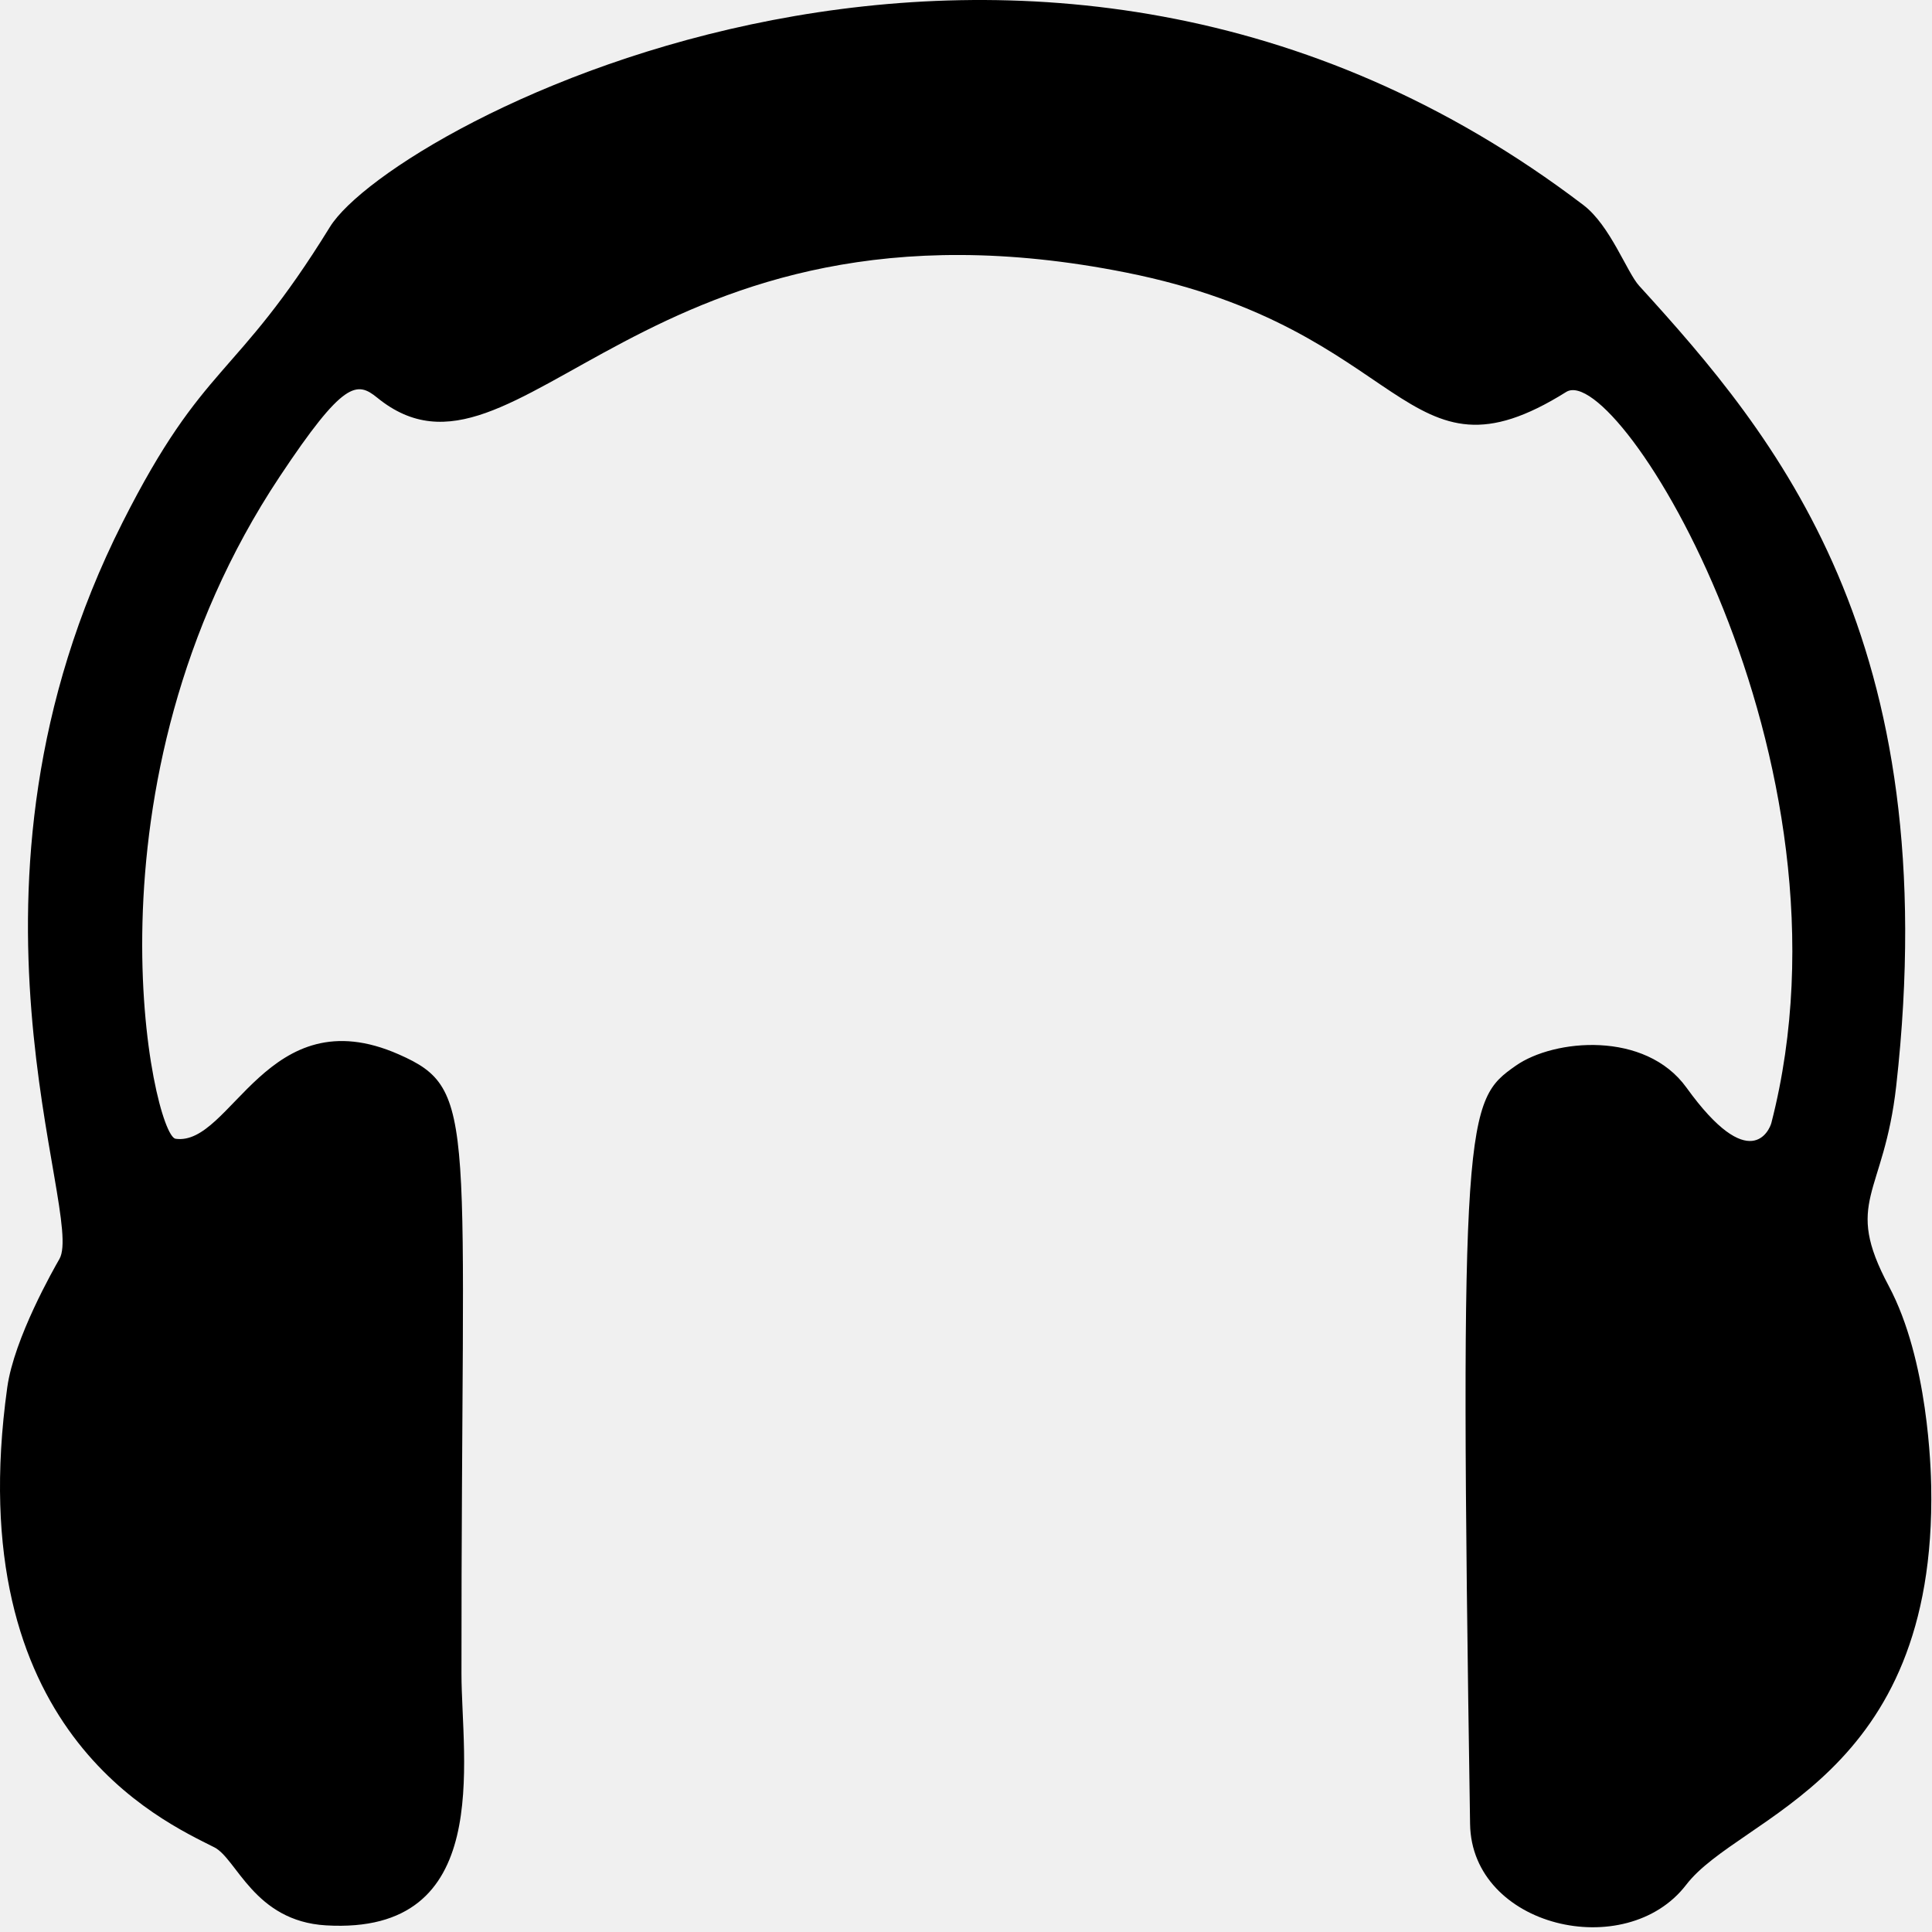
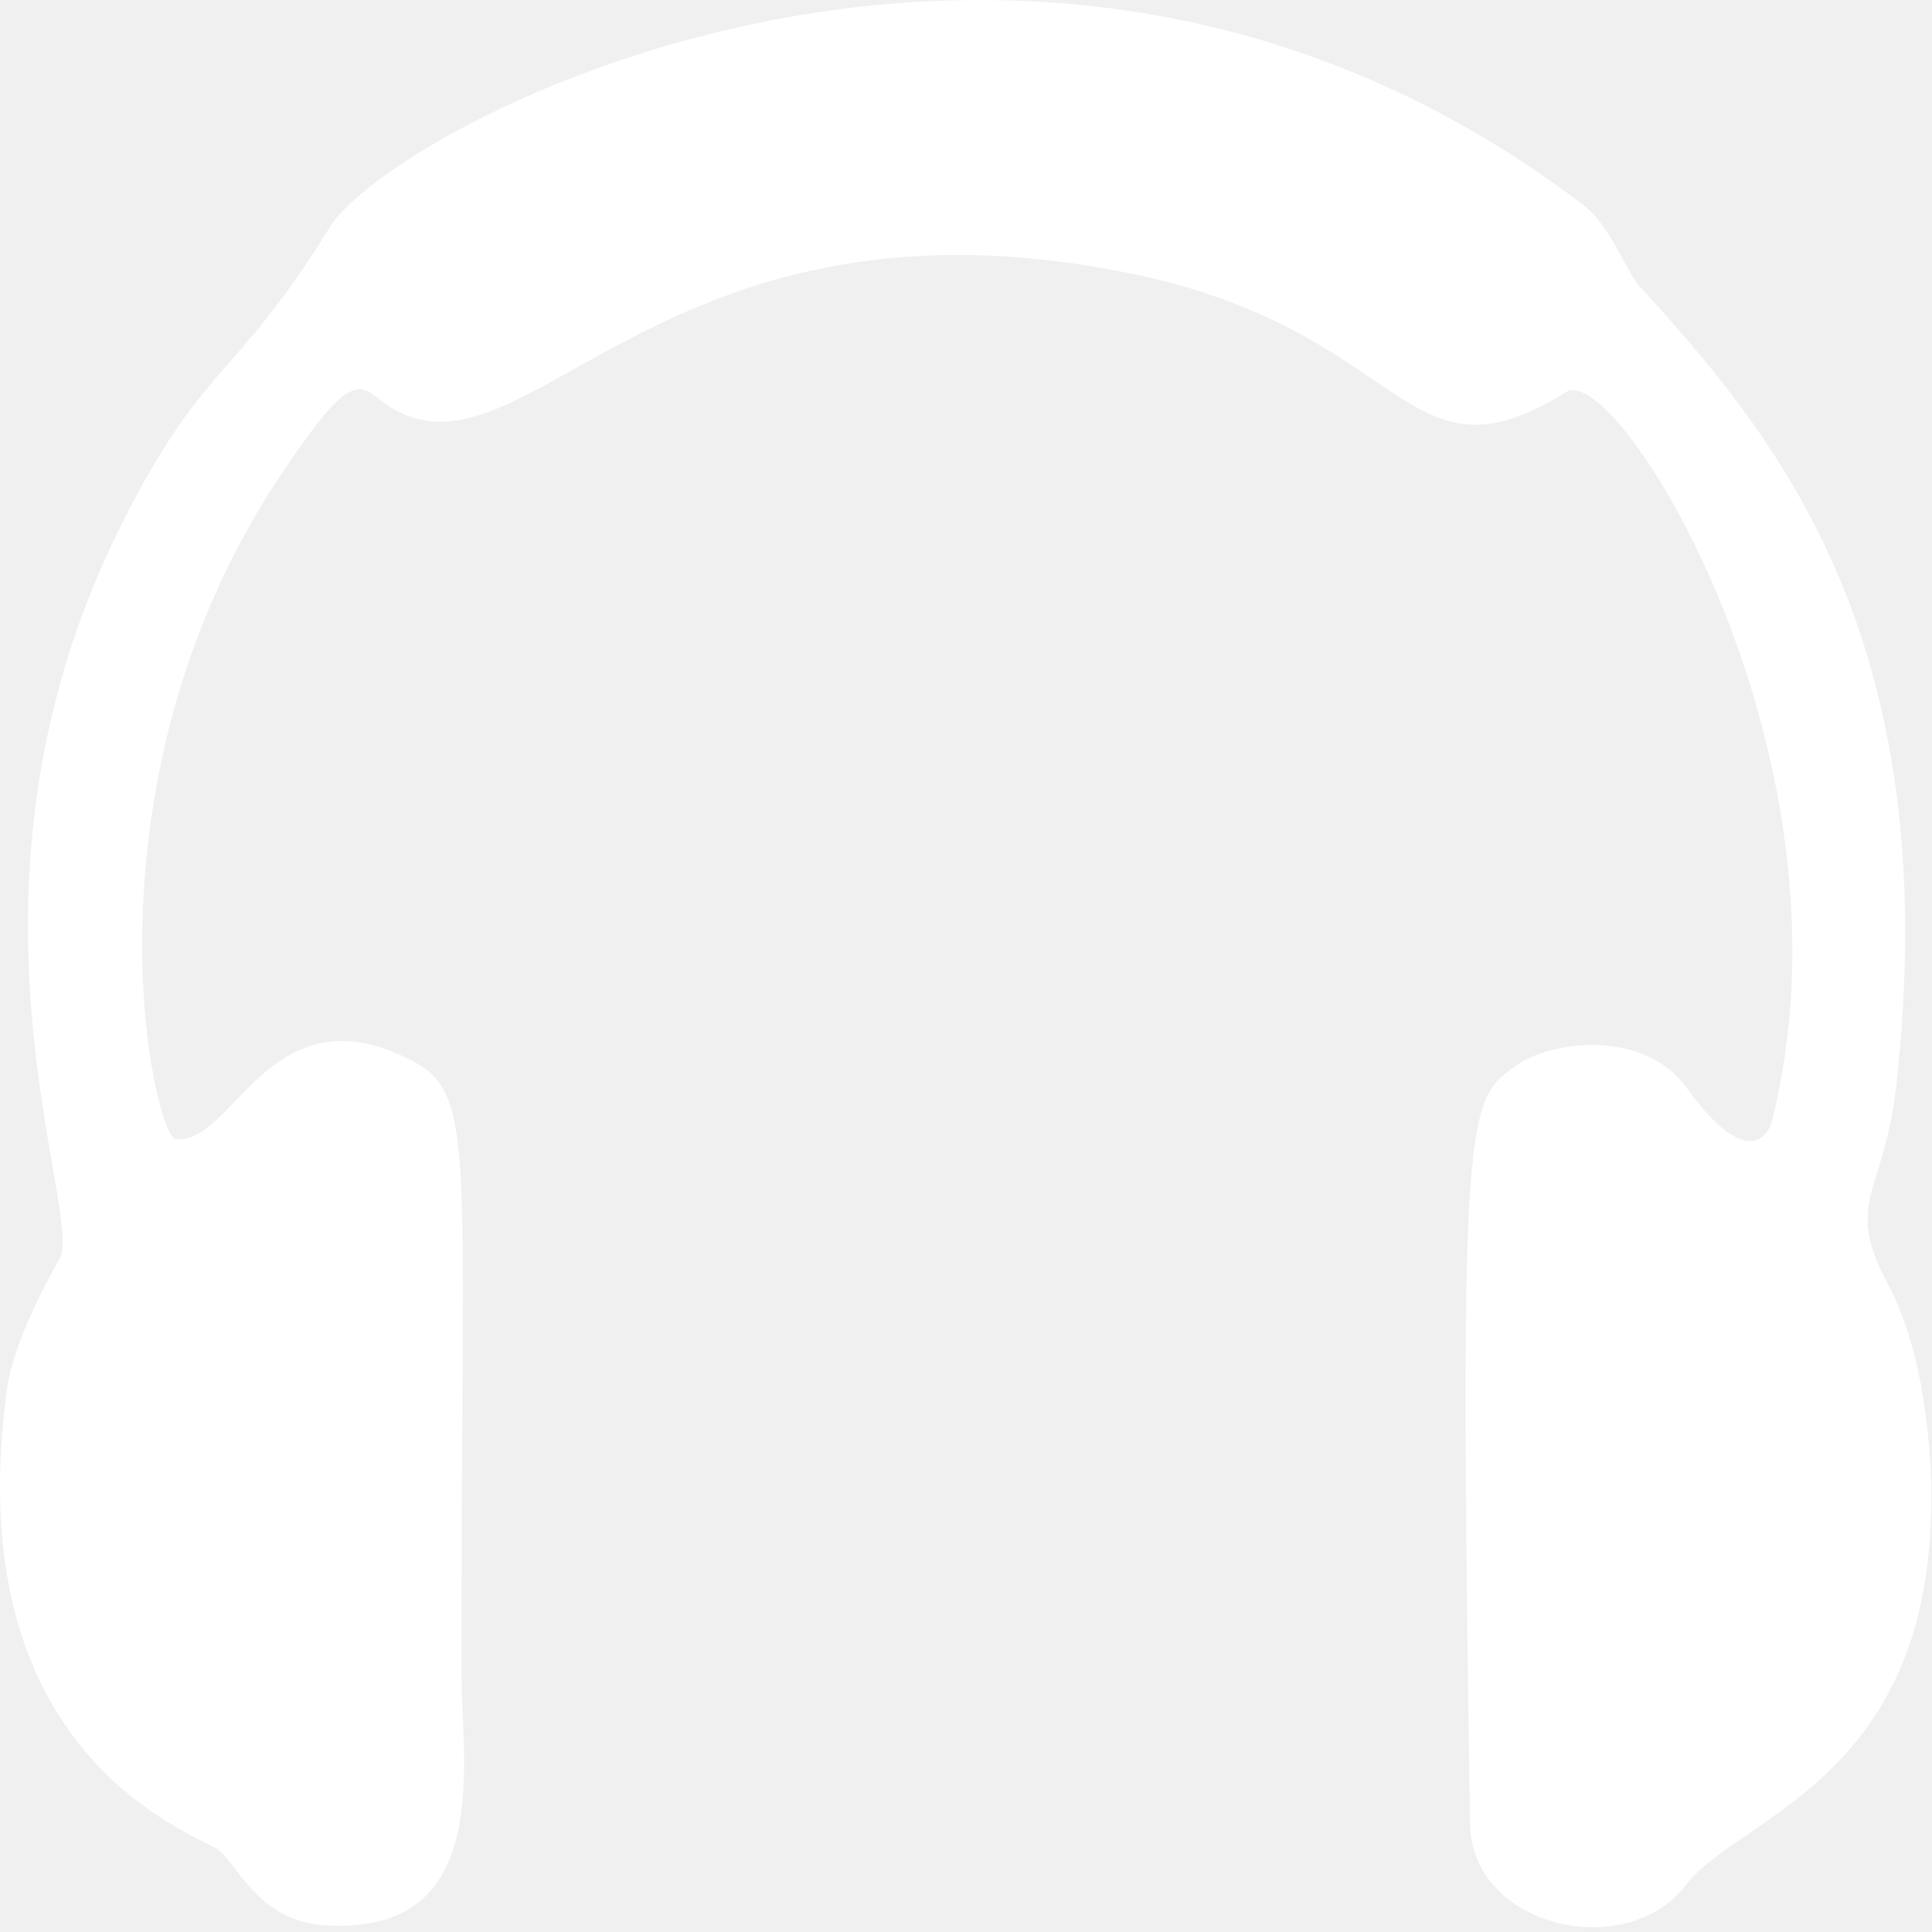
<svg xmlns="http://www.w3.org/2000/svg" width="100%" height="100%" viewBox="0 0 255 255" version="1.1" xml:space="preserve" style="fill-rule:evenodd;clip-rule:evenodd;stroke-linejoin:round;stroke-miterlimit:2;">
-   <g transform="matrix(1,0,0,1,-703.2572,-941.9599)">
-     <g transform="matrix(1,0,0,1,-44.95216,23.27874)">
+   <g transform="matrix(1,0,0,1,-686.8176,-930.6576)">
+     <g transform="matrix(1,0,0,1,-61.39177,11.97651)">
      <g transform="matrix(1.649105,0,0,1.649105,671.6893,855.1203)">
-         <path d="M200.966,157.5C201.409,180.96 185.662,183.784 181.357,189.393C176.54,195.67 164.188,192.798 164.06,184.529C163.176,127.536 163.736,126.629 167.719,123.836C170.779,121.691 178.085,121.021 181.379,125.591C186.451,132.628 188.028,128.984 188.175,128.414C195.668,99.285 175.877,67.331 171.751,69.914C158.654,78.112 159.307,64.9 136.529,60.356C97.946,52.659 87.847,79.532 76.594,70.373C74.96,69.043 73.894,68.999 68.787,76.687C52.407,101.344 58.659,129.432 60.454,129.685C64.916,130.314 67.79,118.287 78.323,122.933C84.758,125.771 83.306,127.918 83.335,172.5C83.339,179.428 85.991,193.439 72.489,192.641C66.741,192.301 65.354,187.307 63.559,186.397C59.333,184.253 43.154,177.067 46.982,149.586C47.532,145.64 50.717,140.074 51.158,139.304C53.232,135.678 41.419,109.65 56.208,80.355C62.764,67.368 65.192,69.059 72.803,56.713C77.81,48.59 128.847,21.252 173.126,54.952C175.283,56.593 176.611,60.341 177.594,61.419C188.527,73.416 202.184,89.643 198.167,125.454C197.172,134.316 193.914,134.62 197.567,141.463C200.743,147.413 200.937,156.189 200.966,157.5Z" />
+         <path d="M200.966,157.5C201.409,180.96 185.662,183.784 181.357,189.393C176.54,195.67 164.188,192.798 164.06,184.529C163.176,127.536 163.736,126.629 167.719,123.836C170.779,121.691 178.085,121.021 181.379,125.591C186.451,132.628 188.028,128.984 188.175,128.414C195.668,99.285 175.877,67.331 171.751,69.914C158.654,78.112 159.307,64.9 136.529,60.356C97.946,52.659 87.847,79.532 76.594,70.373C74.96,69.043 73.894,68.999 68.787,76.687C52.407,101.344 58.659,129.432 60.454,129.685C64.916,130.314 67.79,118.287 78.323,122.933C84.758,125.771 83.306,127.918 83.335,172.5C83.339,179.428 85.991,193.439 72.489,192.641C66.741,192.301 65.354,187.307 63.559,186.397C59.333,184.253 43.154,177.067 46.982,149.586C47.532,145.64 50.717,140.074 51.158,139.304C53.232,135.678 41.419,109.65 56.208,80.355C62.764,67.368 65.192,69.059 72.803,56.713C77.81,48.59 128.847,21.252 173.126,54.952C175.283,56.593 176.611,60.341 177.594,61.419C188.527,73.416 202.184,89.643 198.167,125.454C197.172,134.316 193.914,134.62 197.567,141.463C200.743,147.413 200.937,156.189 200.966,157.5Z" style="fill:white;" />
      </g>
    </g>
  </g>
</svg>
